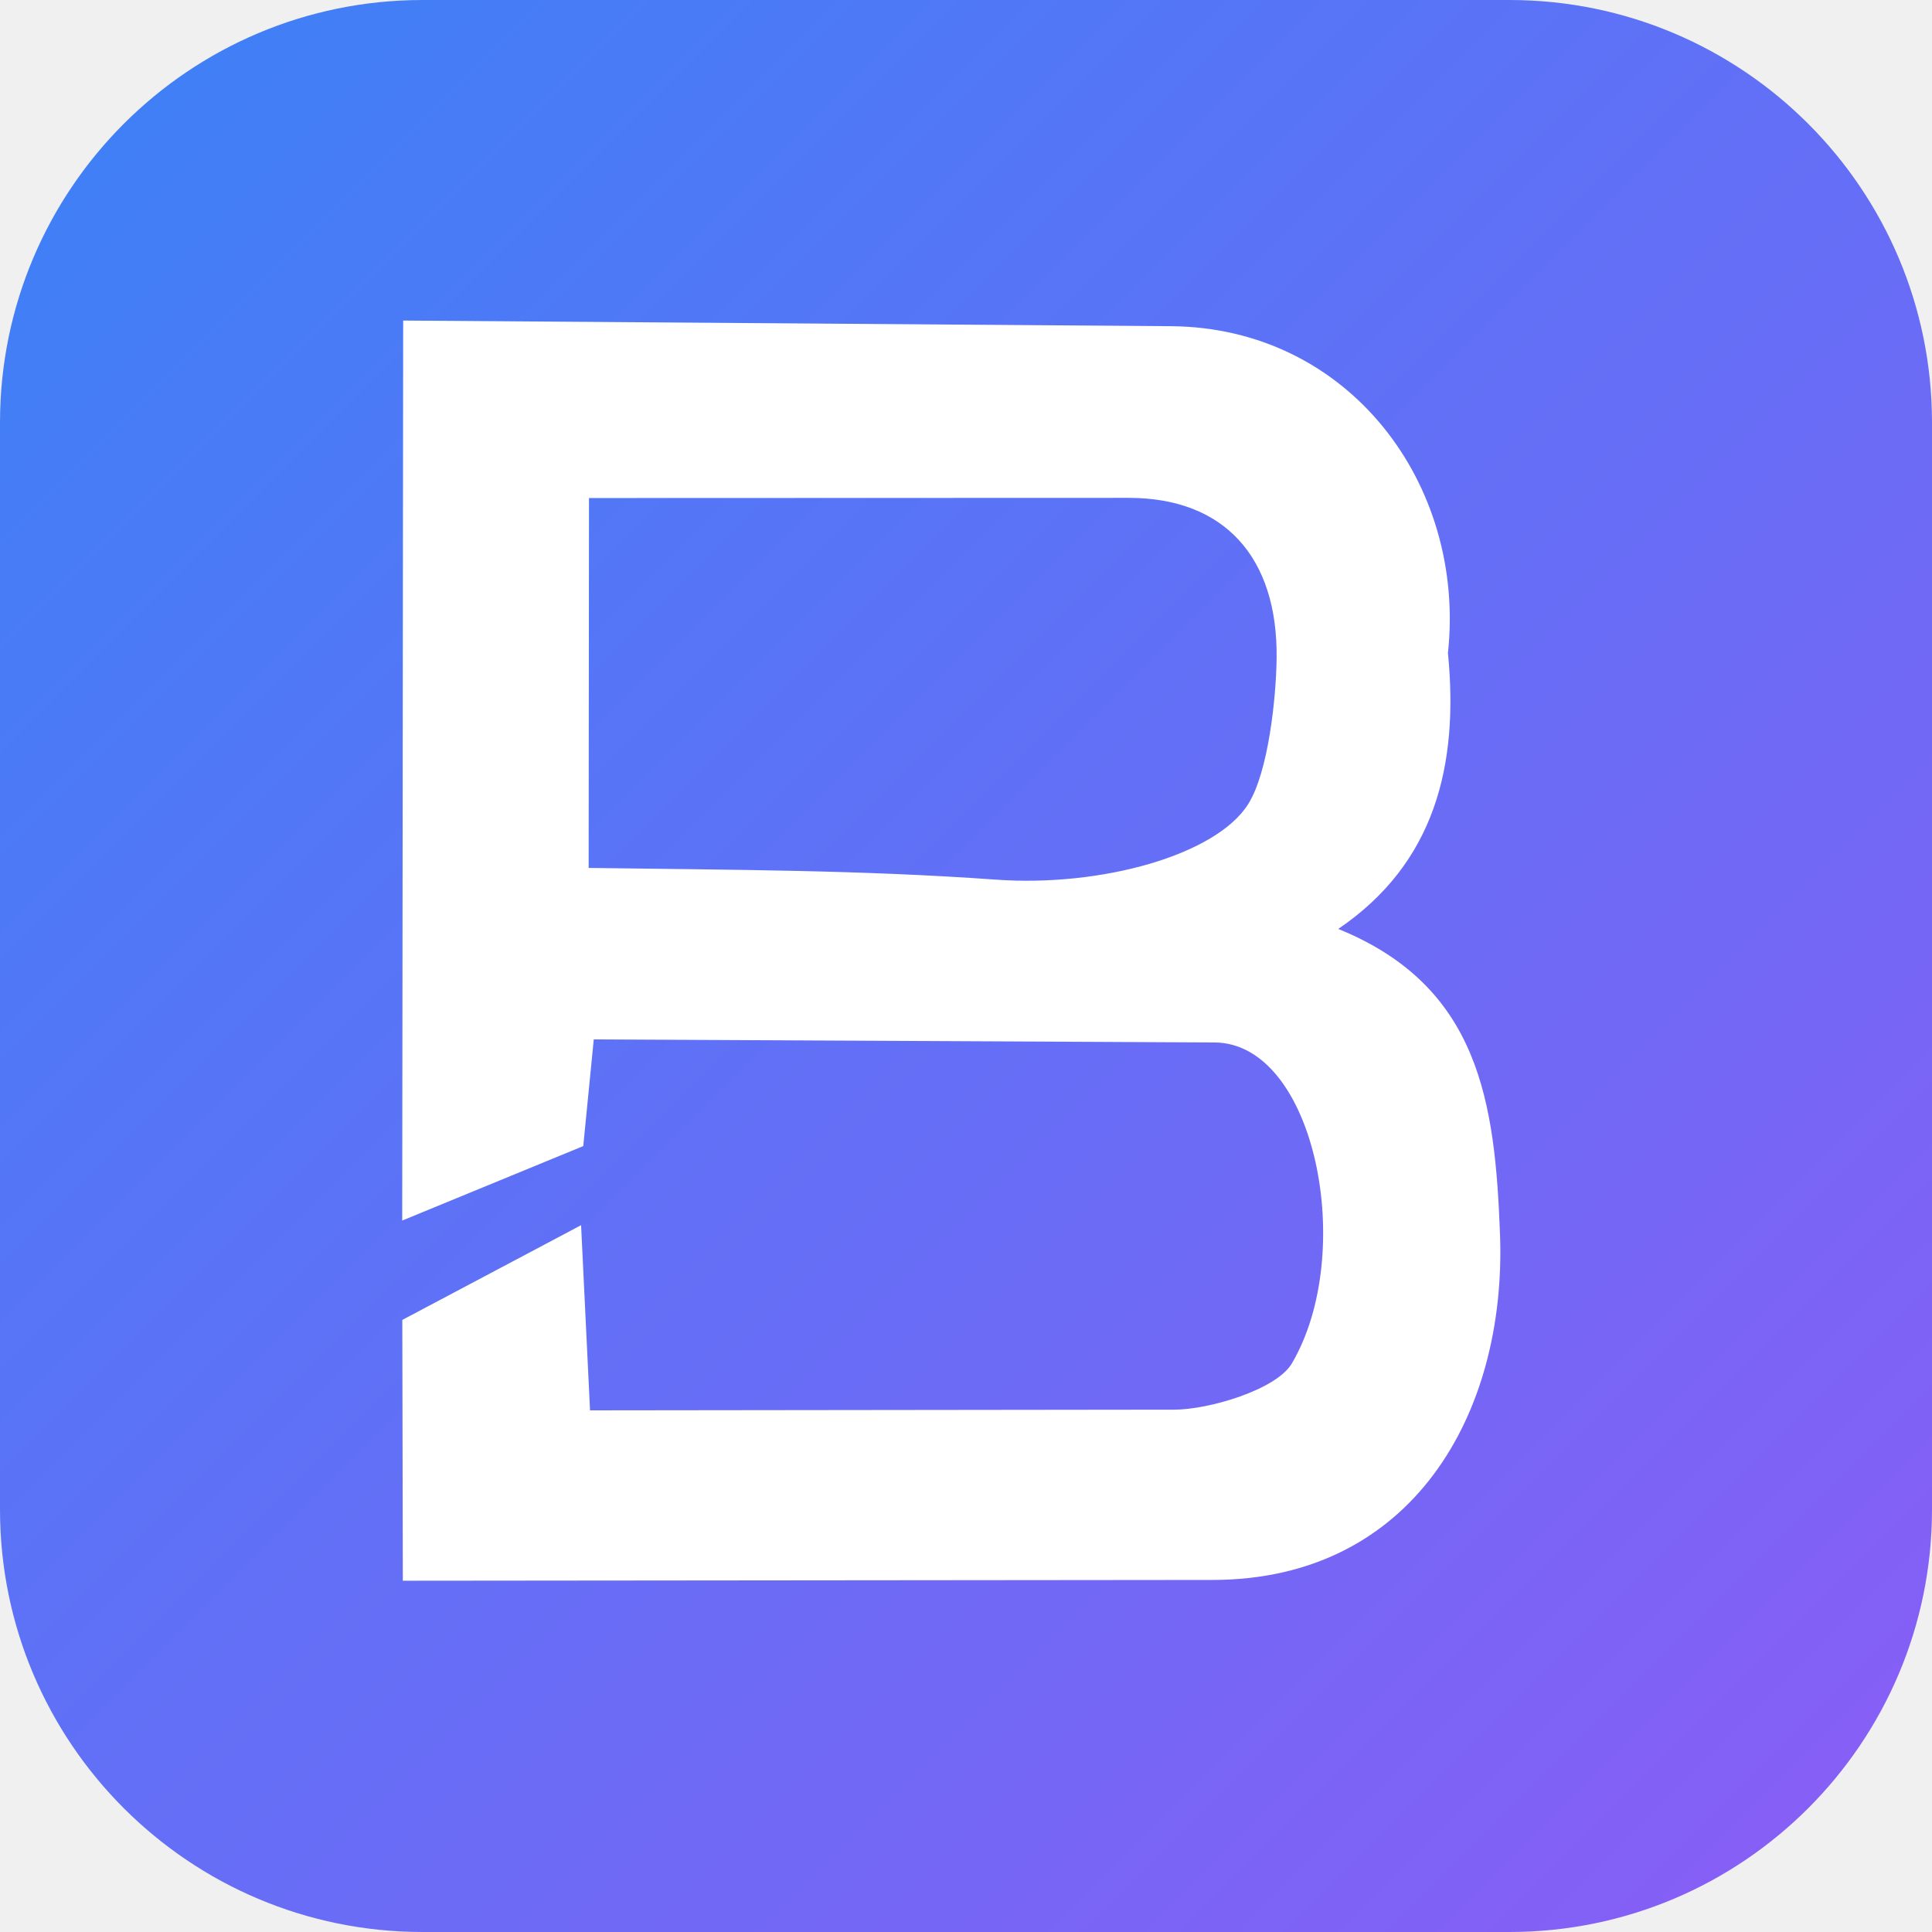
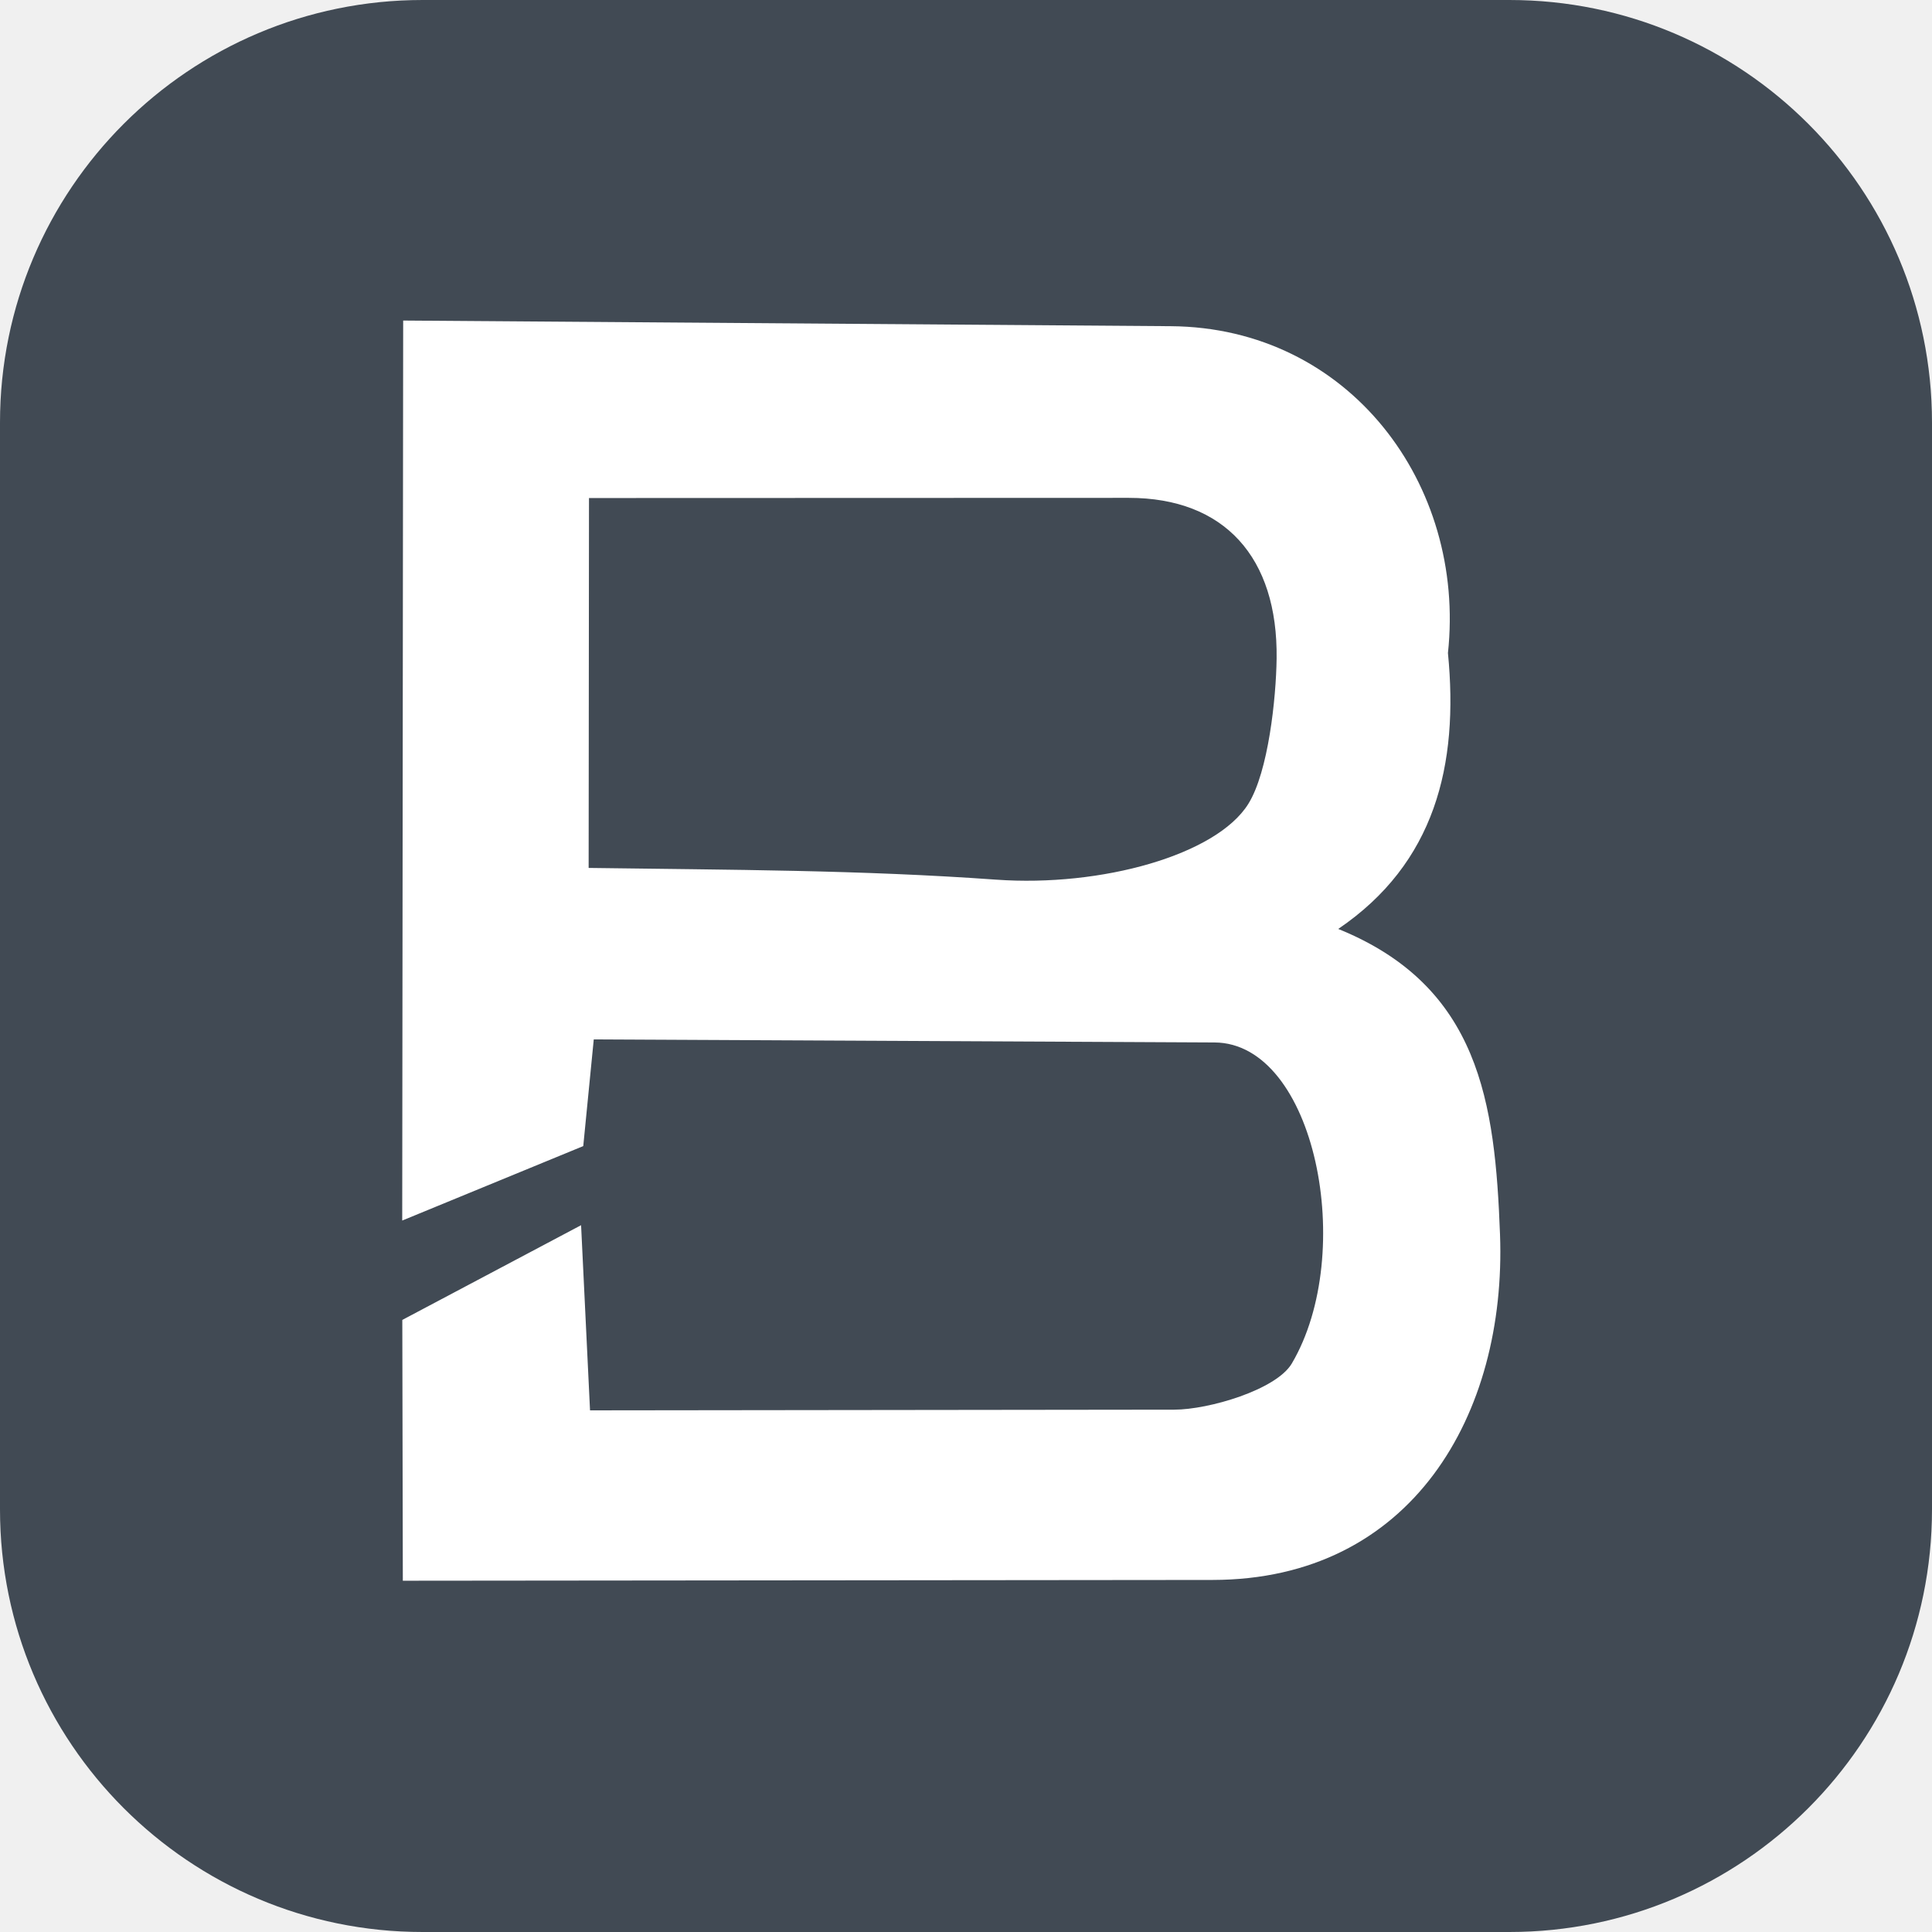
<svg xmlns="http://www.w3.org/2000/svg" viewBox="0 0 256 256" role="img" aria-label="BreakIQ">
-   <defs>
-     <linearGradient id="g" x1="0" y1="0" x2="1" y2="1">
-       <stop offset="0" stop-color="#3B82F6" />
-       <stop offset="1" stop-color="#8B5CF6" />
-     </linearGradient>
-   </defs>
-   <rect width="256" height="256" rx="56" fill="url(#g)" />
+   <rect width="256" height="256" rx="56" fill="#414A54" />
  <g transform="translate(36 36) scale(1.15)" fill="#FFFFFF">
    <path d="M35.65,109.88l1.03,21.32,67.31-.08c3.97,0,11.76-2.29,13.55-5.32,7.51-12.73,2.71-36.93-8.9-36.99l-71.53-.35-1.21,12.29-20.86,8.58.11-103.7,88.44.65c20.58.15,34.03,18.26,31.94,37.66,1.27,12.92-1.5,24.23-12.64,31.79,16.33,6.62,18.07,20.05,18.64,35.2.77,20.74-10.17,39.79-33.12,39.81l-93.3.09-.06-30.05,20.59-10.91ZM112.53,61.32c2.31-3.71,3.2-12.18,3.26-16.75.15-11.63-5.99-18.51-17.04-18.51l-62.19.02-.04,42.62c16.63.23,31.29.23,46.94,1.35,12.14.87,25.4-2.84,29.07-8.73Z" />
  </g>
</svg>
